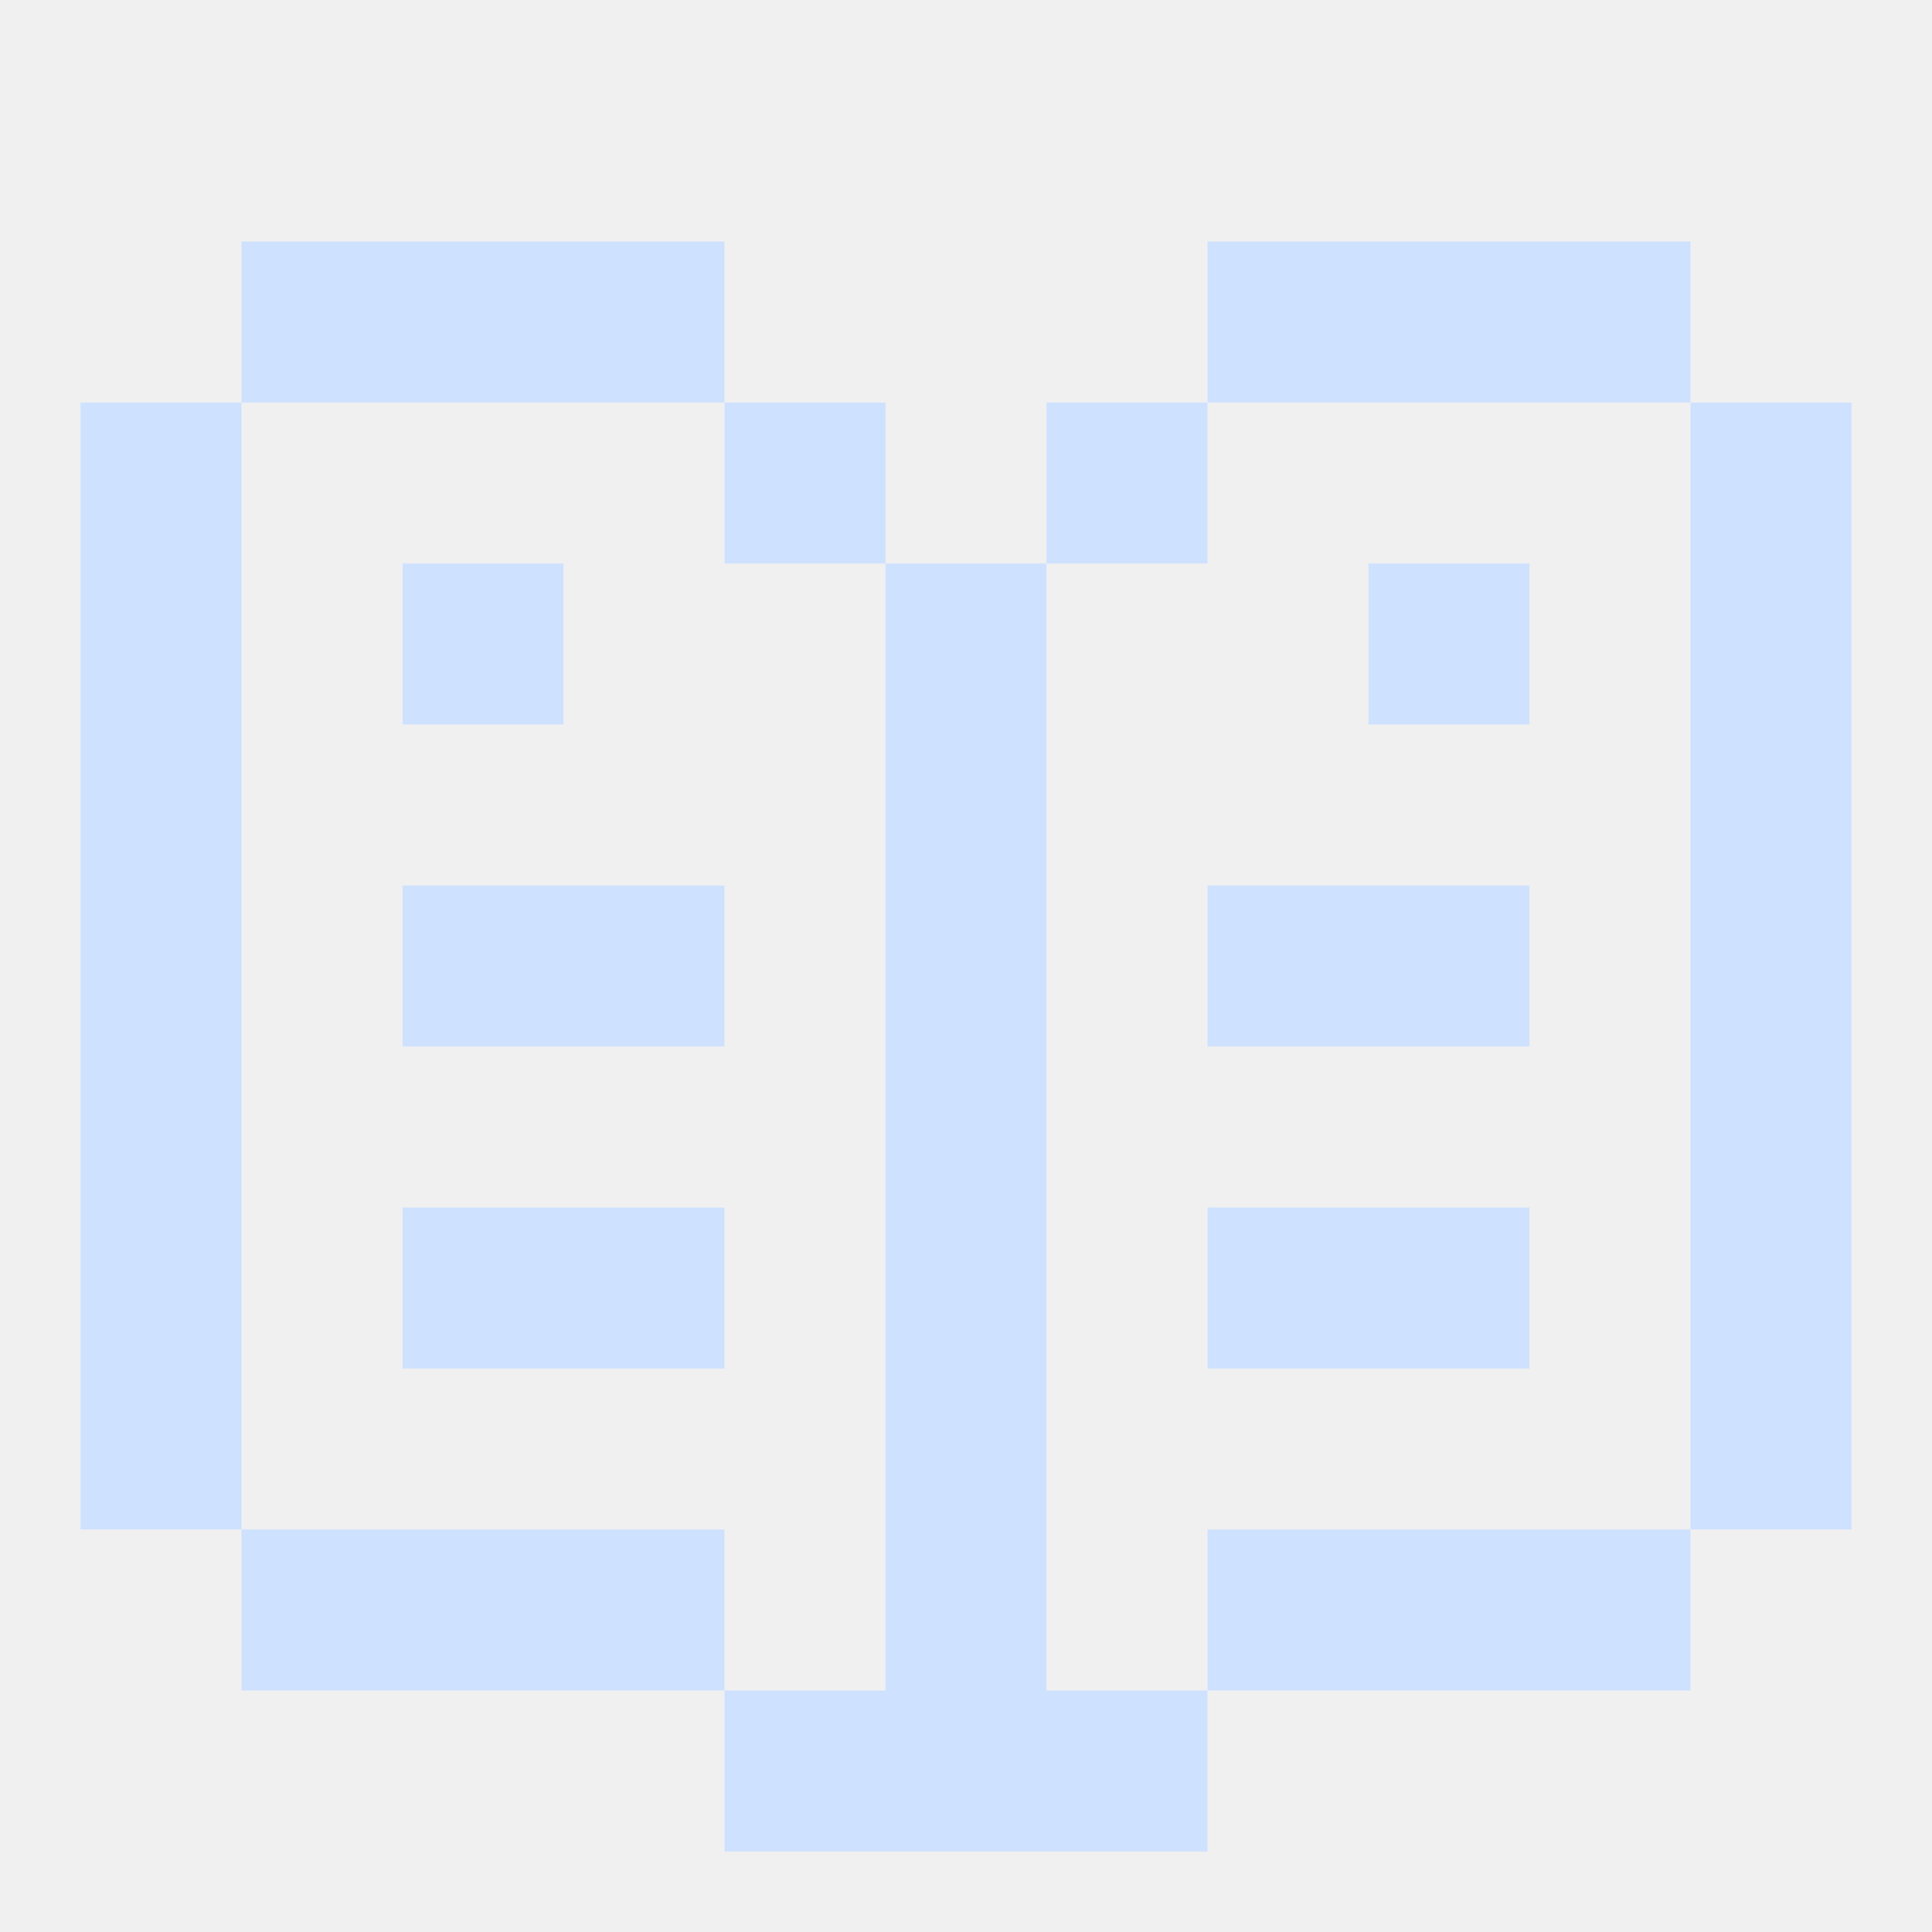
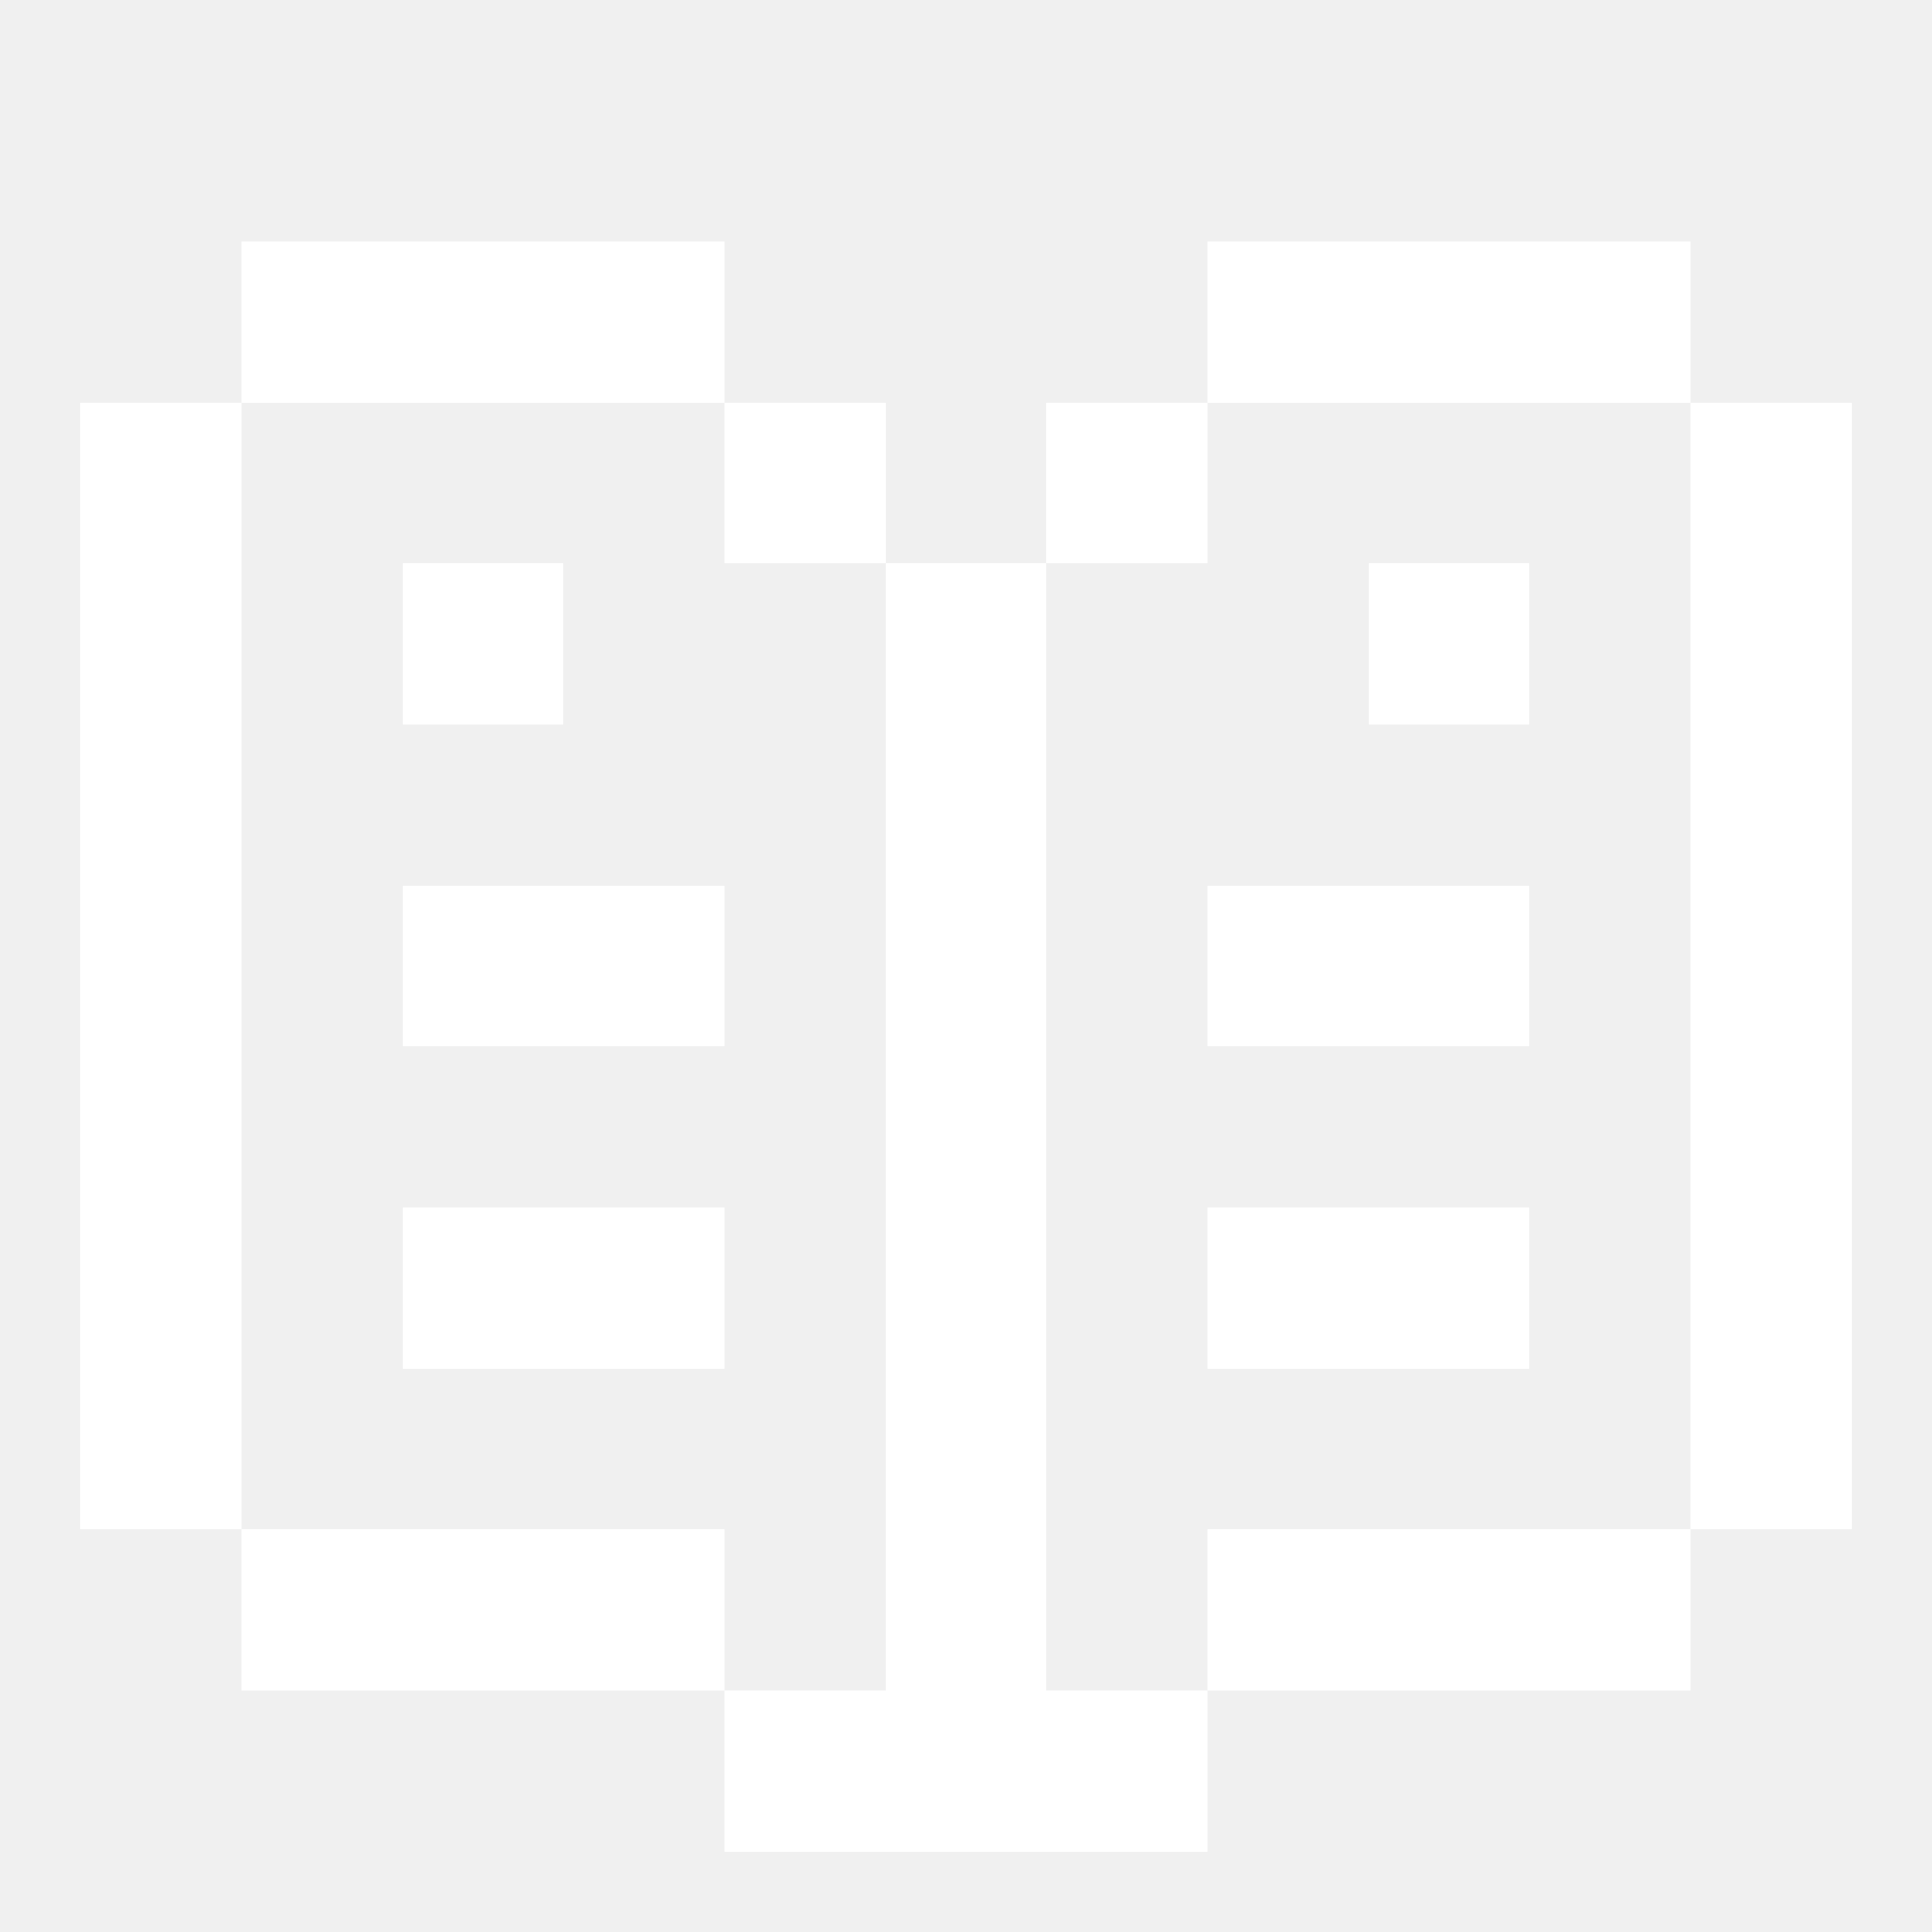
<svg xmlns="http://www.w3.org/2000/svg" width="40" height="40" viewBox="0 0 24 24" fill="none">
-   <path d="M3 3H9V5H3V3ZM9 5H11V7H9V5ZM13 5H15V7H13V5ZM15 3H21V5H15V3ZM1 5H3V19H1V5ZM21 5H23V19H21V5ZM3 19H9V21H3V19ZM15 19H21V21H15V19ZM9 21H15V23H9V21ZM11 7H13V21H11V7ZM5 7H7V9H5V7ZM5 11H9V13H5V11ZM5 15H9V17H5V15ZM17 7H19V9H17V7ZM15 11H19V13H15V11ZM15 15H19V17H15V15Z" fill="#CEE2FF" />
+   <path d="M3 3H9V5H3V3ZM9 5H11V7H9V5ZM13 5H15V7H13V5ZM15 3H21V5H15V3ZM1 5H3V19H1V5ZM21 5H23V19H21V5ZM3 19H9V21H3V19ZM15 19H21V21H15V19ZM9 21H15V23H9V21ZM11 7H13V21H11V7ZM5 7H7V9H5V7ZM5 11H9V13H5V11ZM5 15H9V17H5V15ZM17 7H19V9H17V7ZM15 11H19V13H15V11ZM15 15H19V17H15V15Z" fill="#FFFFFF" />
</svg>
